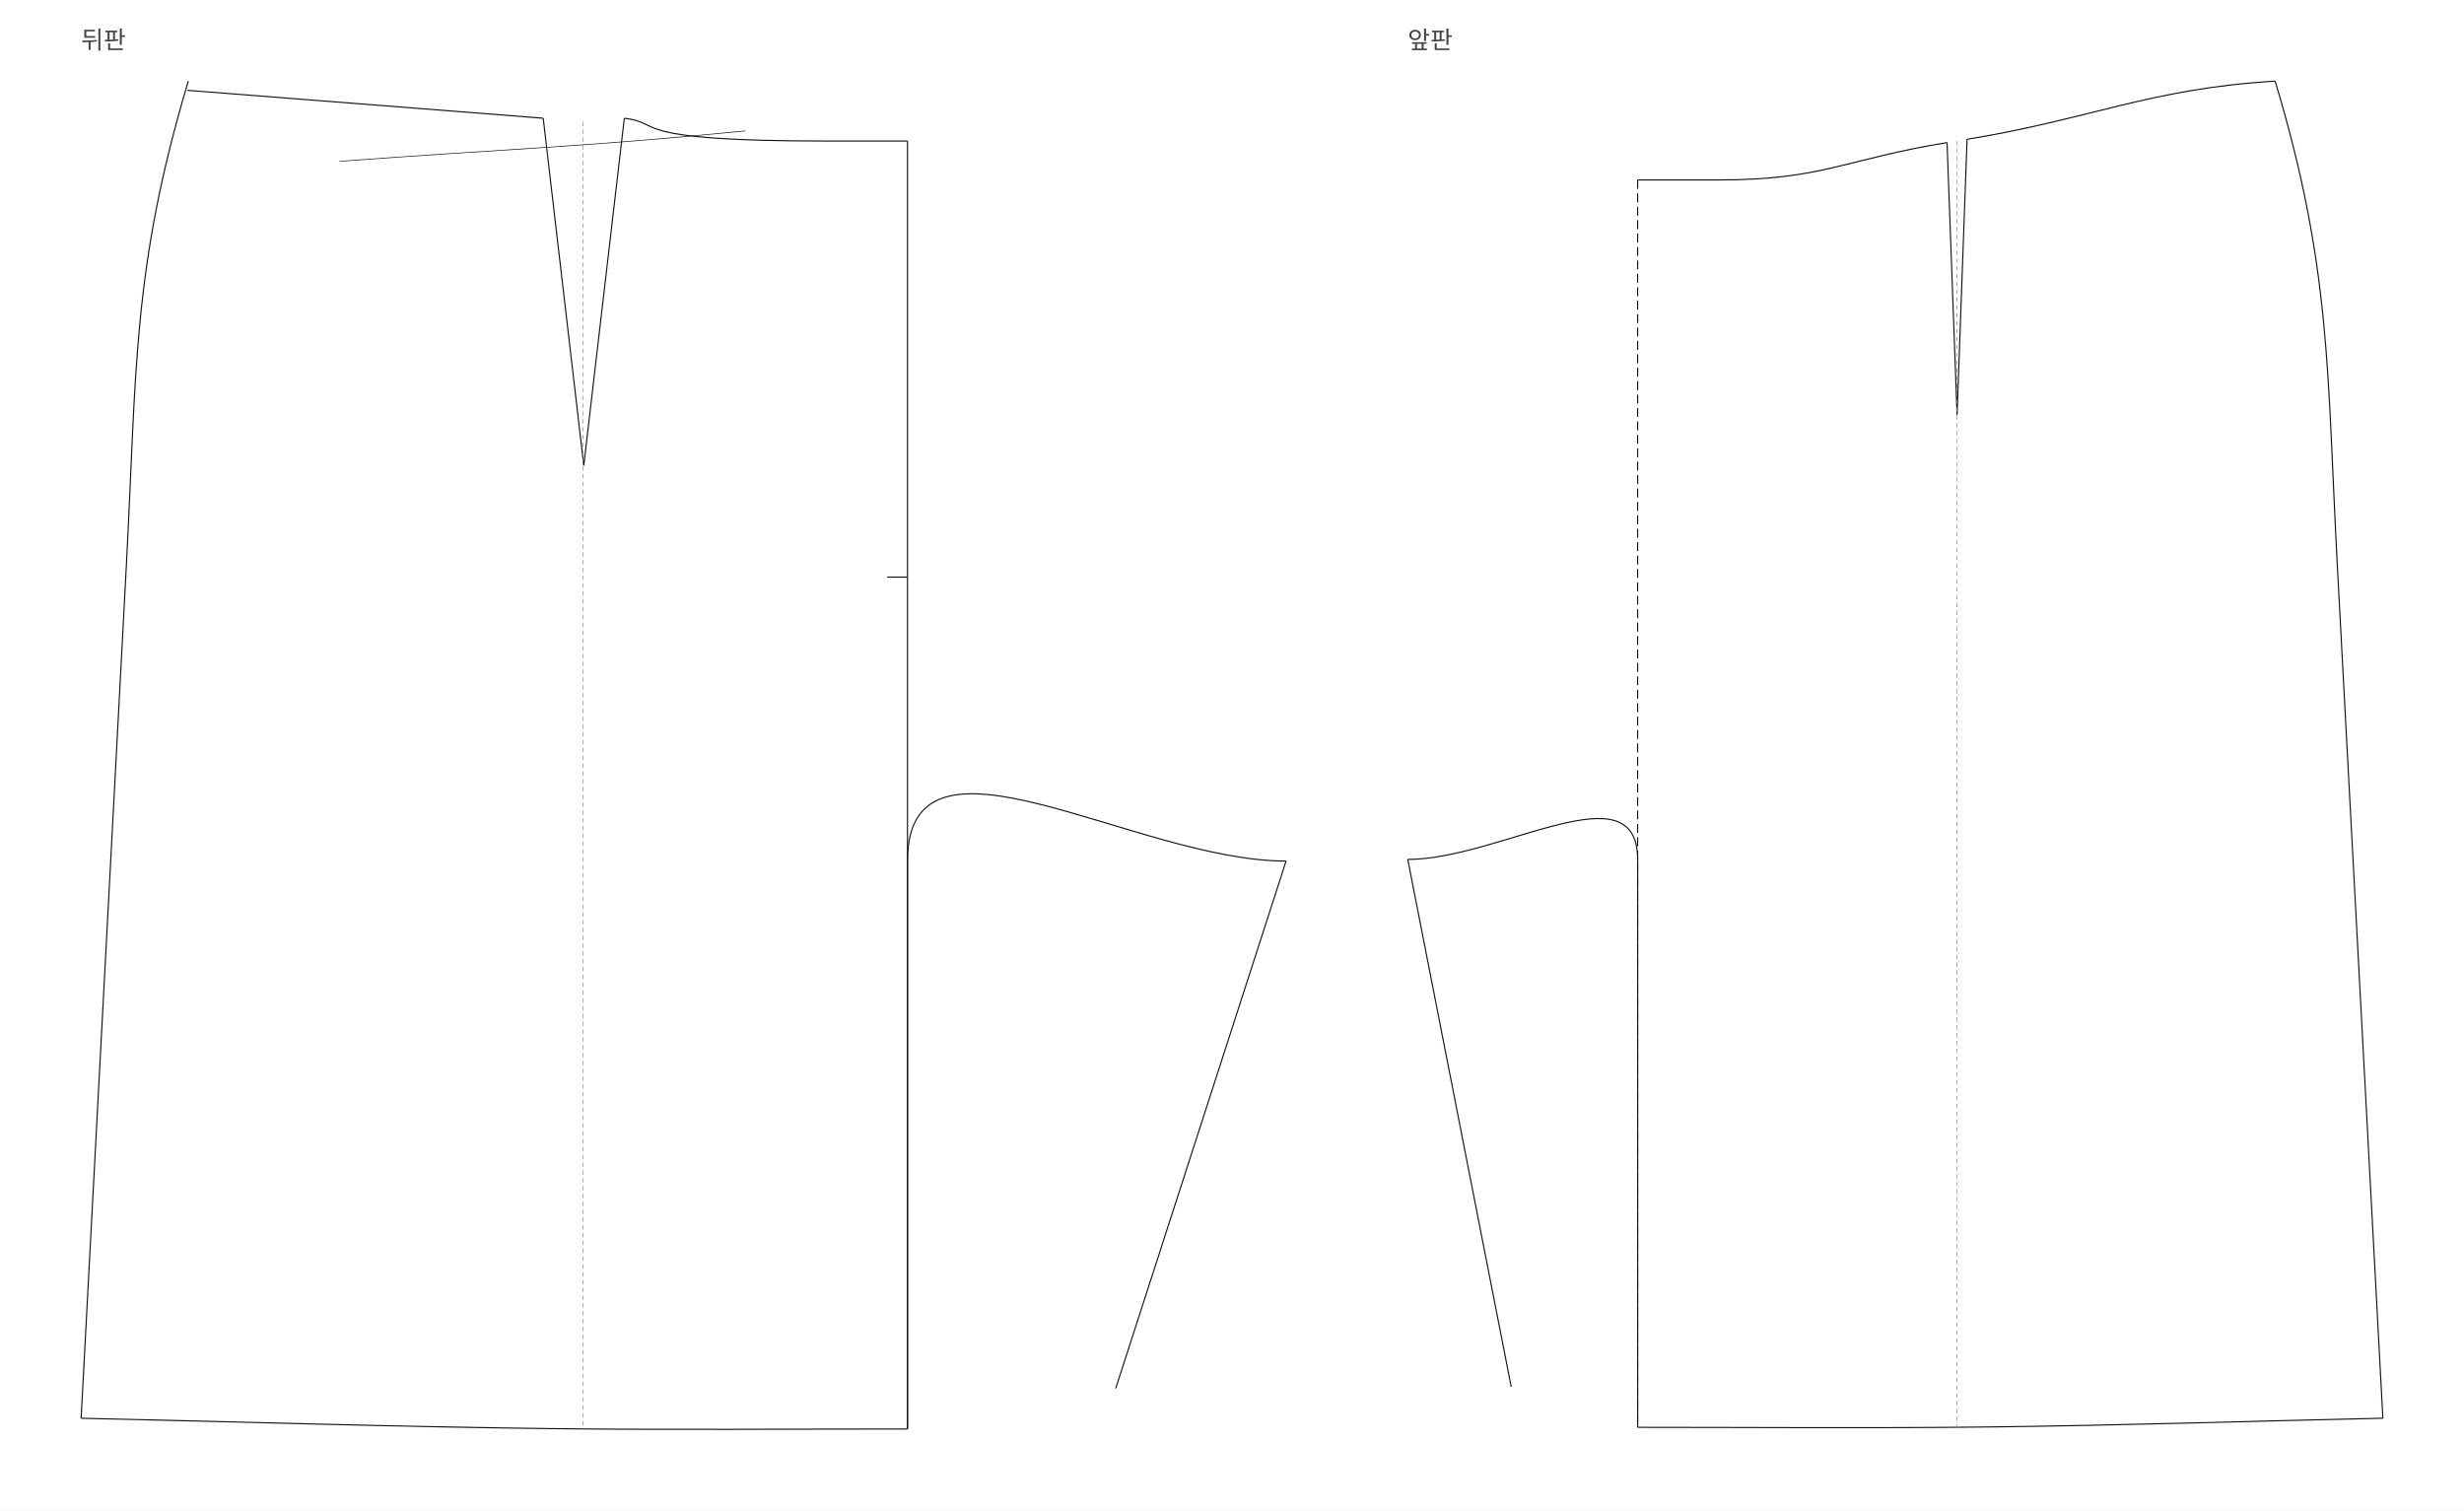
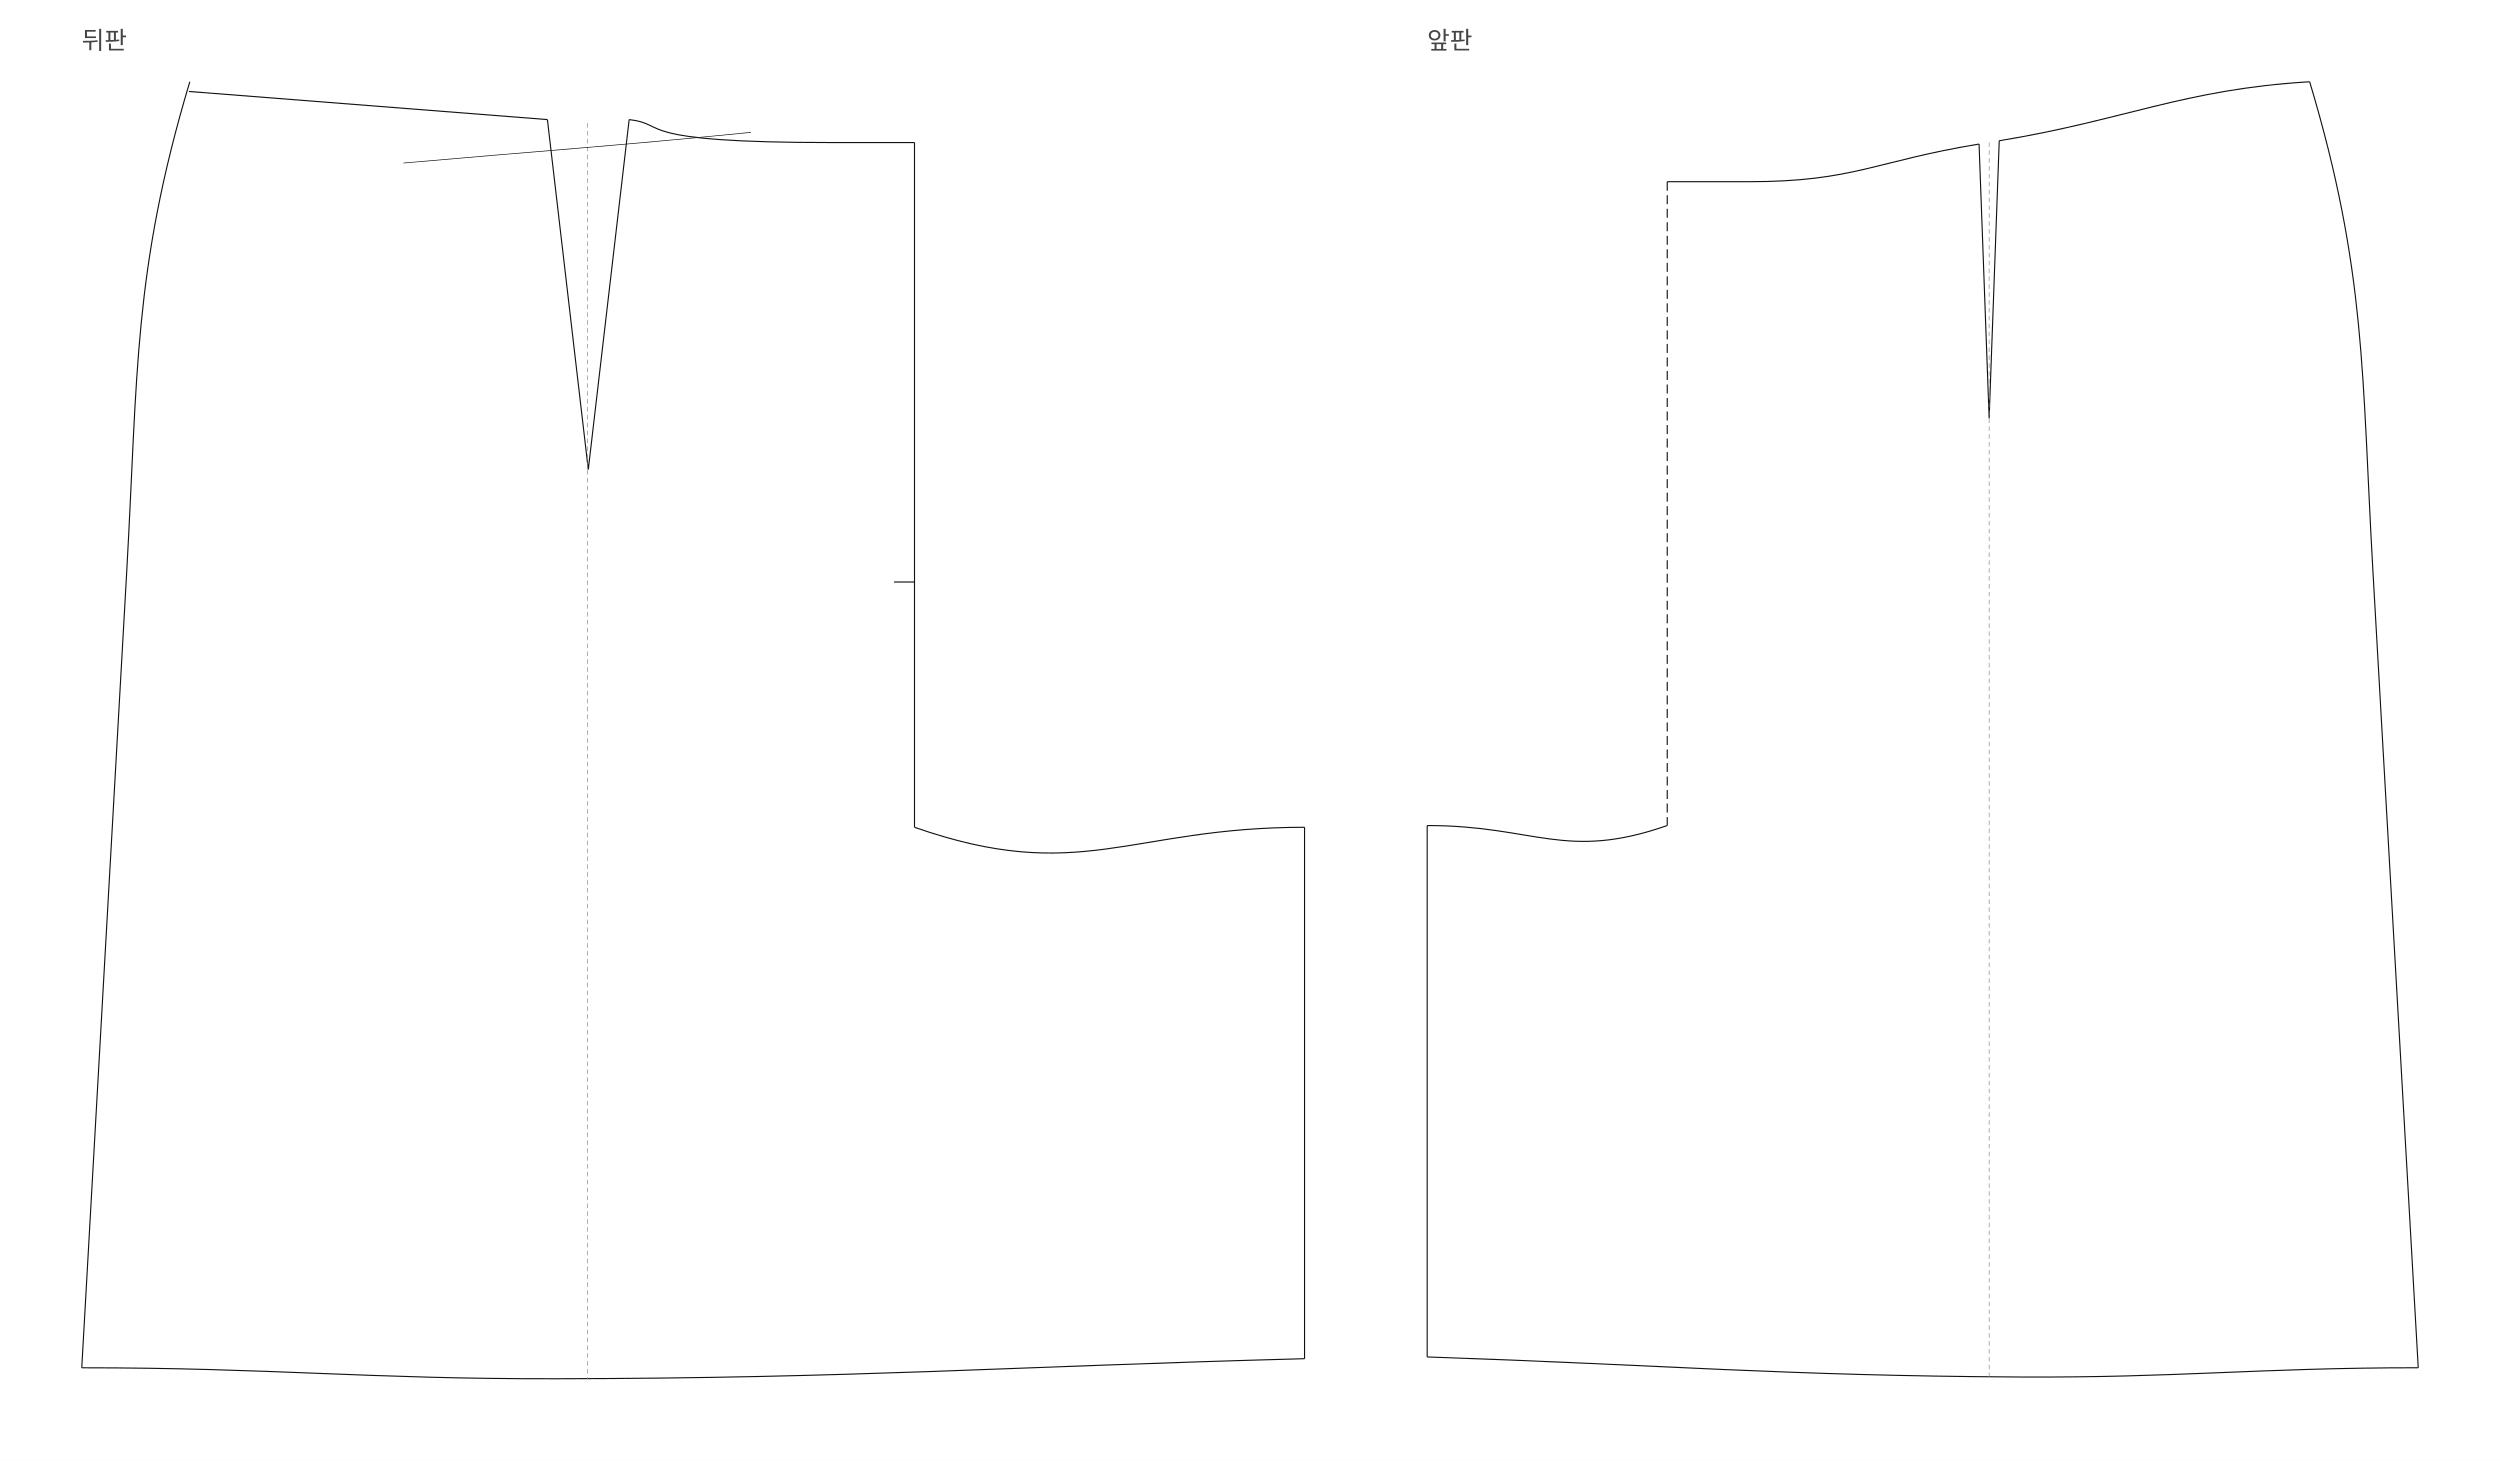
- <svg xmlns="http://www.w3.org/2000/svg" width="771.45mm" height="472.894mm" viewBox="0 0 771.45 472.894">
+ <svg xmlns="http://www.w3.org/2000/svg" width="776.701mm" height="453.869mm" viewBox="0 0 776.701 453.869">
  <rect width="100%" height="100%" fill="white" />
  <g id="뒤판">
    <g id="outline" fill="none" stroke="#111" stroke-width="0.35">
-       <path d="M284.122 44.153L284.122 447.378" />
-       <path d="M284.122 44.153C278.026 44.153 274.216 44.153 258.722 44.153C195.072 44.153 208.123 38.444 195.473 37.016" />
-       <path d="M170.073 37.016L58.697 28.278" />
-       <path d="M58.959 25.4C41.348 84.105 42.789 116.186 39.543 177.389C34.734 268.043 30.209 353.364 25.4 444.017" />
-       <path d="M284.122 447.378C246.34 447.378 210.779 447.702 173 447.268C122.807 446.69 75.584 445.122 25.4 444.017" />
-       <path d="M284.122 447.378C284.122 376.258 284.122 340.698 284.122 269.578C284.122 222.165 355.242 269.578 402.655 269.578" />
-       <path d="M402.655 269.578L349.315 434.678" />
+       <path d="M284.118 44.294L284.118 257.019" />
+       <path d="M284.118 44.294C278.022 44.294 274.212 44.294 258.718 44.294C195.068 44.294 208.119 38.584 195.469 37.156" />
+       <path d="M170.069 37.156L58.693 28.419" />
+       <path d="M58.97 25.4C41.358 84.105 42.836 116.175 39.381 177.367C34.627 261.543 30.153 340.768 25.4 424.943" />
+       <path d="M405.297 422.119C312.376 424.612 265.949 428.179 172.996 428.352C113.942 428.463 84.454 424.943 25.4 424.943" />
+       <path d="M284.118 257.019C335.587 275.033 350.766 257.019 405.297 257.019" />
+       <path d="M405.297 257.019L405.297 422.119" />
    </g>
    <g id="dart" fill="none" stroke="#111" stroke-width="0.35">
-       <path d="M195.473 37.016L182.773 145.753L170.073 37.016" />
+       <path d="M195.469 37.156L182.769 145.894L170.069 37.156" />
    </g>
    <g id="construction" fill="none" stroke="#888" stroke-width="0.21" stroke-dasharray="1.4,1.05">
-       <path d="M182.522 38.106L182.522 447.378" />
+       <path d="M182.518 38.246L182.518 428.469" />
    </g>
    <g id="mark" fill="none" stroke="#111" stroke-width="0.21">
-       <path d="M233.322 40.978C182.632 46.047 157.122 46.693 106.322 50.503" />
+       <path d="M233.318 41.119C190.185 45.432 168.548 46.834 125.368 50.644" />
    </g>
    <g id="notch" fill="none" stroke="#111" stroke-width="0.35">
-       <path d="M284.122 180.678L277.772 180.678" />
+       <path d="M284.118 180.819L277.768 180.819" />
    </g>
    <text x="25.4" y="15.24" font-size="7.62" font-family="sans-serif" fill="#444">뒤판</text>
  </g>
  <g id="앞판">
    <g id="outline" fill="none" stroke="#111" stroke-width="0.35">
-       <path d="M512.722 56.335C521.104 56.335 529.74 56.335 538.122 56.335C570.716 56.335 577.436 49.902 609.601 44.639" />
-       <path d="M615.868 43.613C654.62 37.272 673.135 27.752 712.332 25.4" />
-       <path d="M712.332 25.4C729.944 84.105 728.537 116.179 731.806 177.382C736.649 268.035 741.207 353.355 746.05 444.007" />
-       <path d="M512.722 446.86C549.964 446.86 585.018 447.179 622.257 446.748C664.354 446.26 703.96 444.939 746.05 444.007" />
-       <path d="M512.722 446.86C512.722 375.74 512.722 340.18 512.722 269.06C512.722 240.273 469.542 269.06 440.755 269.06" />
-       <path d="M440.755 269.06L473.14 434.16" />
+       <path d="M517.977 56.452C526.359 56.452 534.995 56.452 543.377 56.452C575.97 56.452 582.69 50.019 614.856 44.755" />
+       <path d="M621.123 43.73C659.875 37.389 678.368 27.752 717.565 25.4" />
+       <path d="M717.565 25.4C735.176 84.105 733.736 116.168 737.217 177.359C742.006 261.534 746.512 340.758 751.301 424.933" />
+       <path d="M443.397 421.577C517.042 424.07 553.824 427.418 627.511 427.809C677.04 428.071 701.772 424.933 751.301 424.933" />
+       <path d="M517.977 256.477C486.3 267.564 476.958 256.477 443.397 256.477" />
+       <path d="M443.397 256.477L443.397 421.577" />
    </g>
    <g id="dart" fill="none" stroke="#111" stroke-width="0.35">
-       <path d="M609.601 44.639L612.735 129.851L615.868 43.613" />
+       <path d="M614.856 44.755L617.989 129.968L621.123 43.73" />
    </g>
    <g id="construction" fill="none" stroke="#888" stroke-width="0.21" stroke-dasharray="1.4,1.05">
-       <path d="M612.735 44.126L612.735 446.86" />
+       <path d="M617.989 44.243L617.989 427.927" />
    </g>
    <g id="fold" fill="none" stroke="#111" stroke-width="0.35" stroke-dasharray="2.8,1.4">
-       <path d="M512.722 56.335L512.722 446.86" />
+       <path d="M517.977 56.452L517.977 256.477" />
    </g>
-     <text x="440.755" y="15.24" font-size="7.62" font-family="sans-serif" fill="#444">앞판</text>
+     <text x="443.397" y="15.24" font-size="7.62" font-family="sans-serif" fill="#444">앞판</text>
  </g>
</svg>
